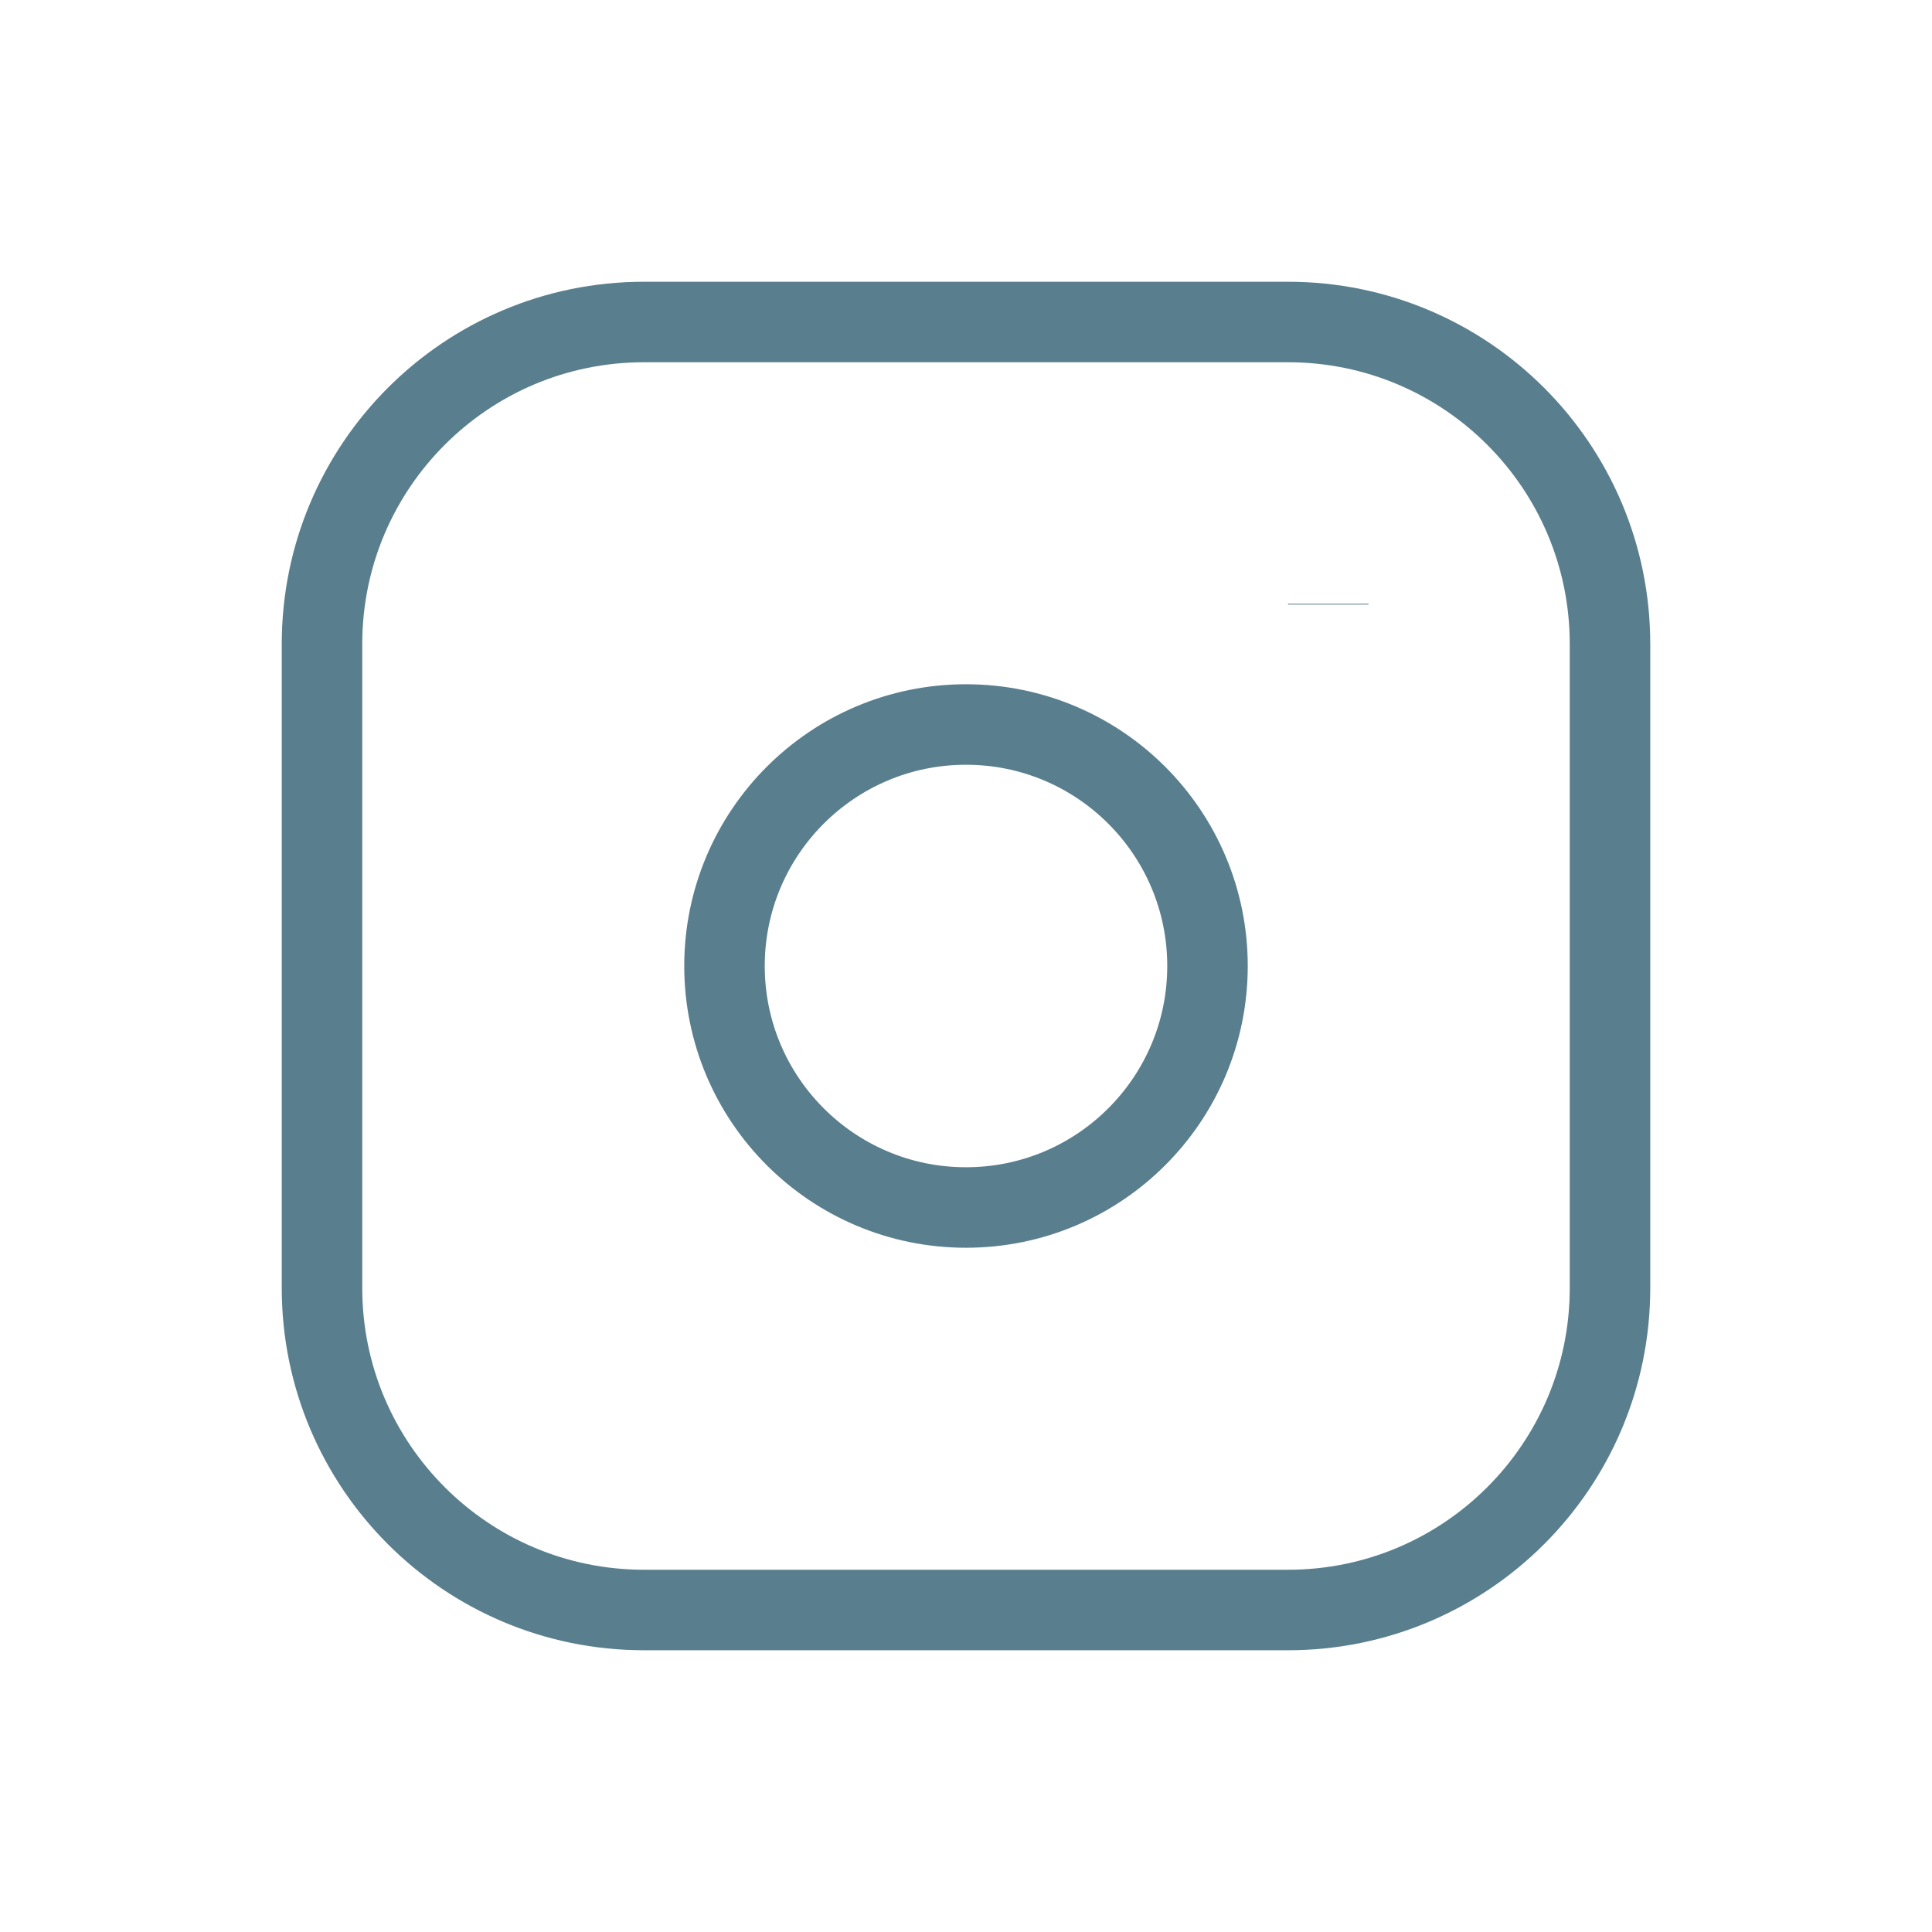
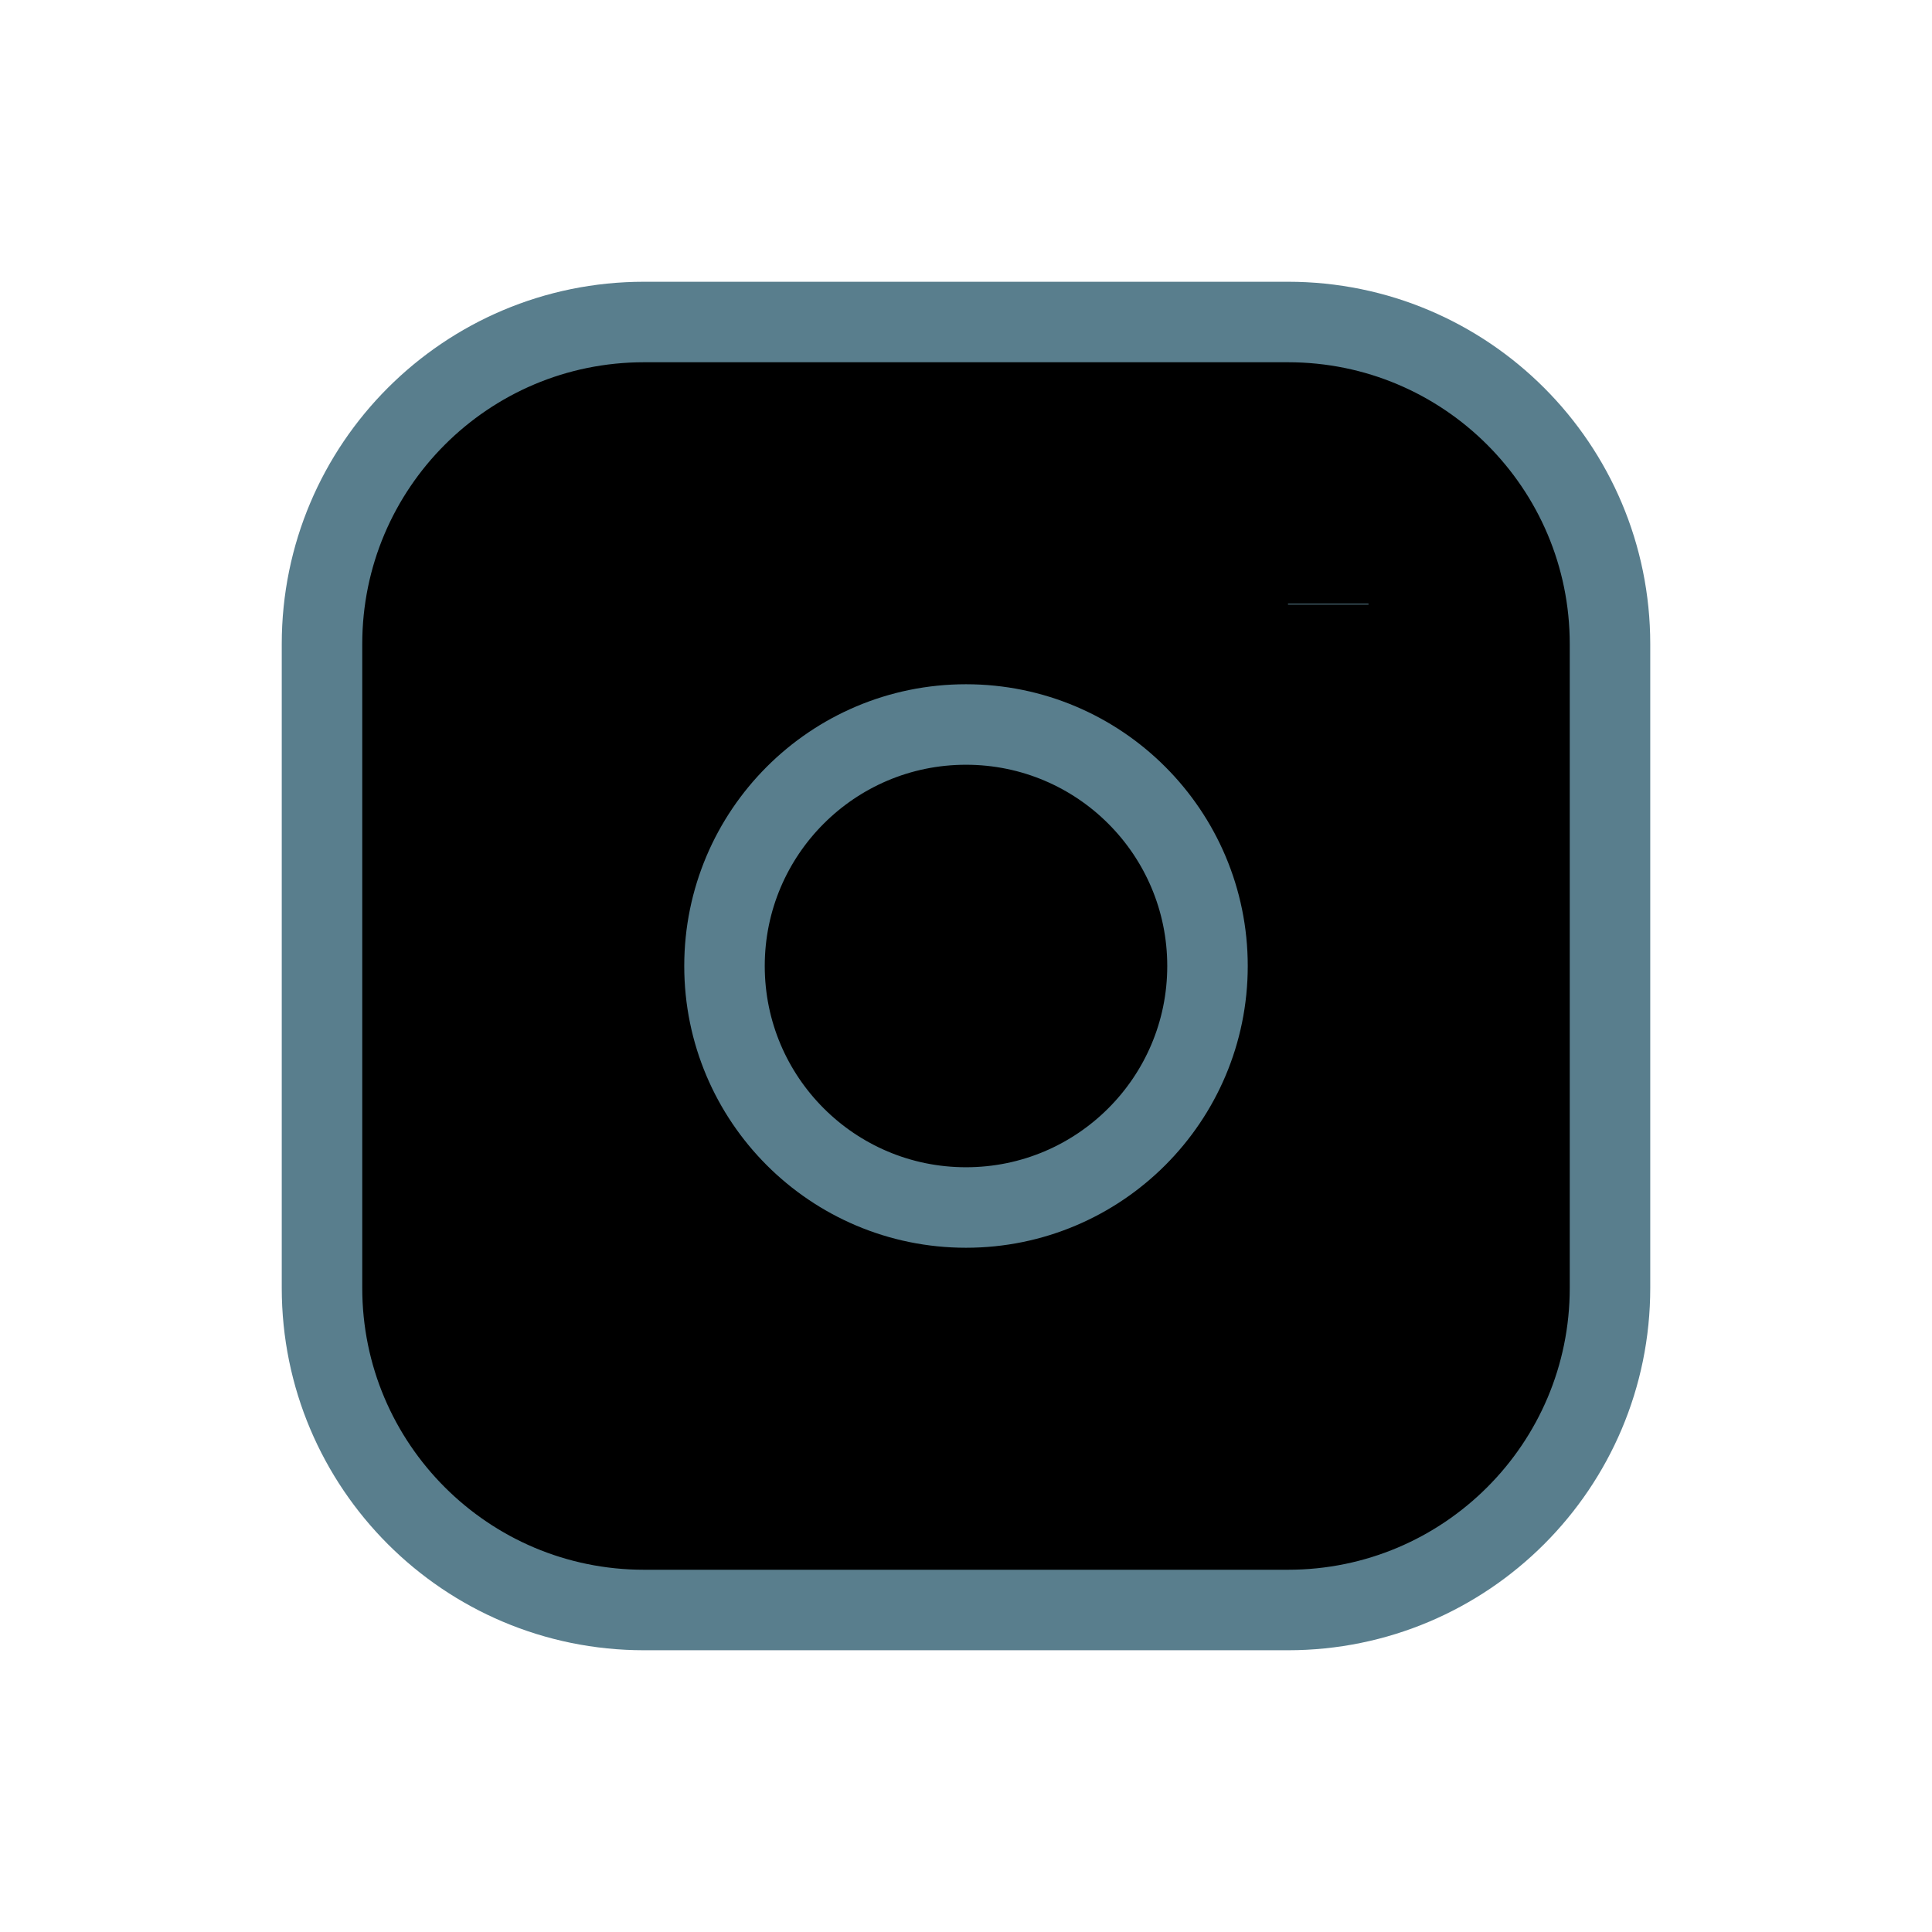
- <svg xmlns="http://www.w3.org/2000/svg" className="rounded-lg shadow-lg icon icon-tabler icon-tabler-brand-instagram" width="24" height="24" viewBox="0 0 24 24" strokeWidth="1.5" stroke="#597e8d" fill="none" strokeLinecap="round" strokeLinejoin="round">
+ <svg xmlns="http://www.w3.org/2000/svg" className="icon" width="24" height="24" viewBox="0 0 24 24" strokeWidth="1.5" stroke="#597e8d" fill="currentColor" strokeLinecap="round" strokeLinejoin="round">
  <path stroke="none" d="M0 0h24v24H0z" fill="none" />
  <path d="M4 4m0 4a4 4 0 0 1 4 -4h8a4 4 0 0 1 4 4v8a4 4 0 0 1 -4 4h-8a4 4 0 0 1 -4 -4z" />
  <path d="M12 12m-3 0a3 3 0 1 0 6 0a3 3 0 1 0 -6 0" />
  <path d="M16.5 7.5l0 .01" />
</svg>
